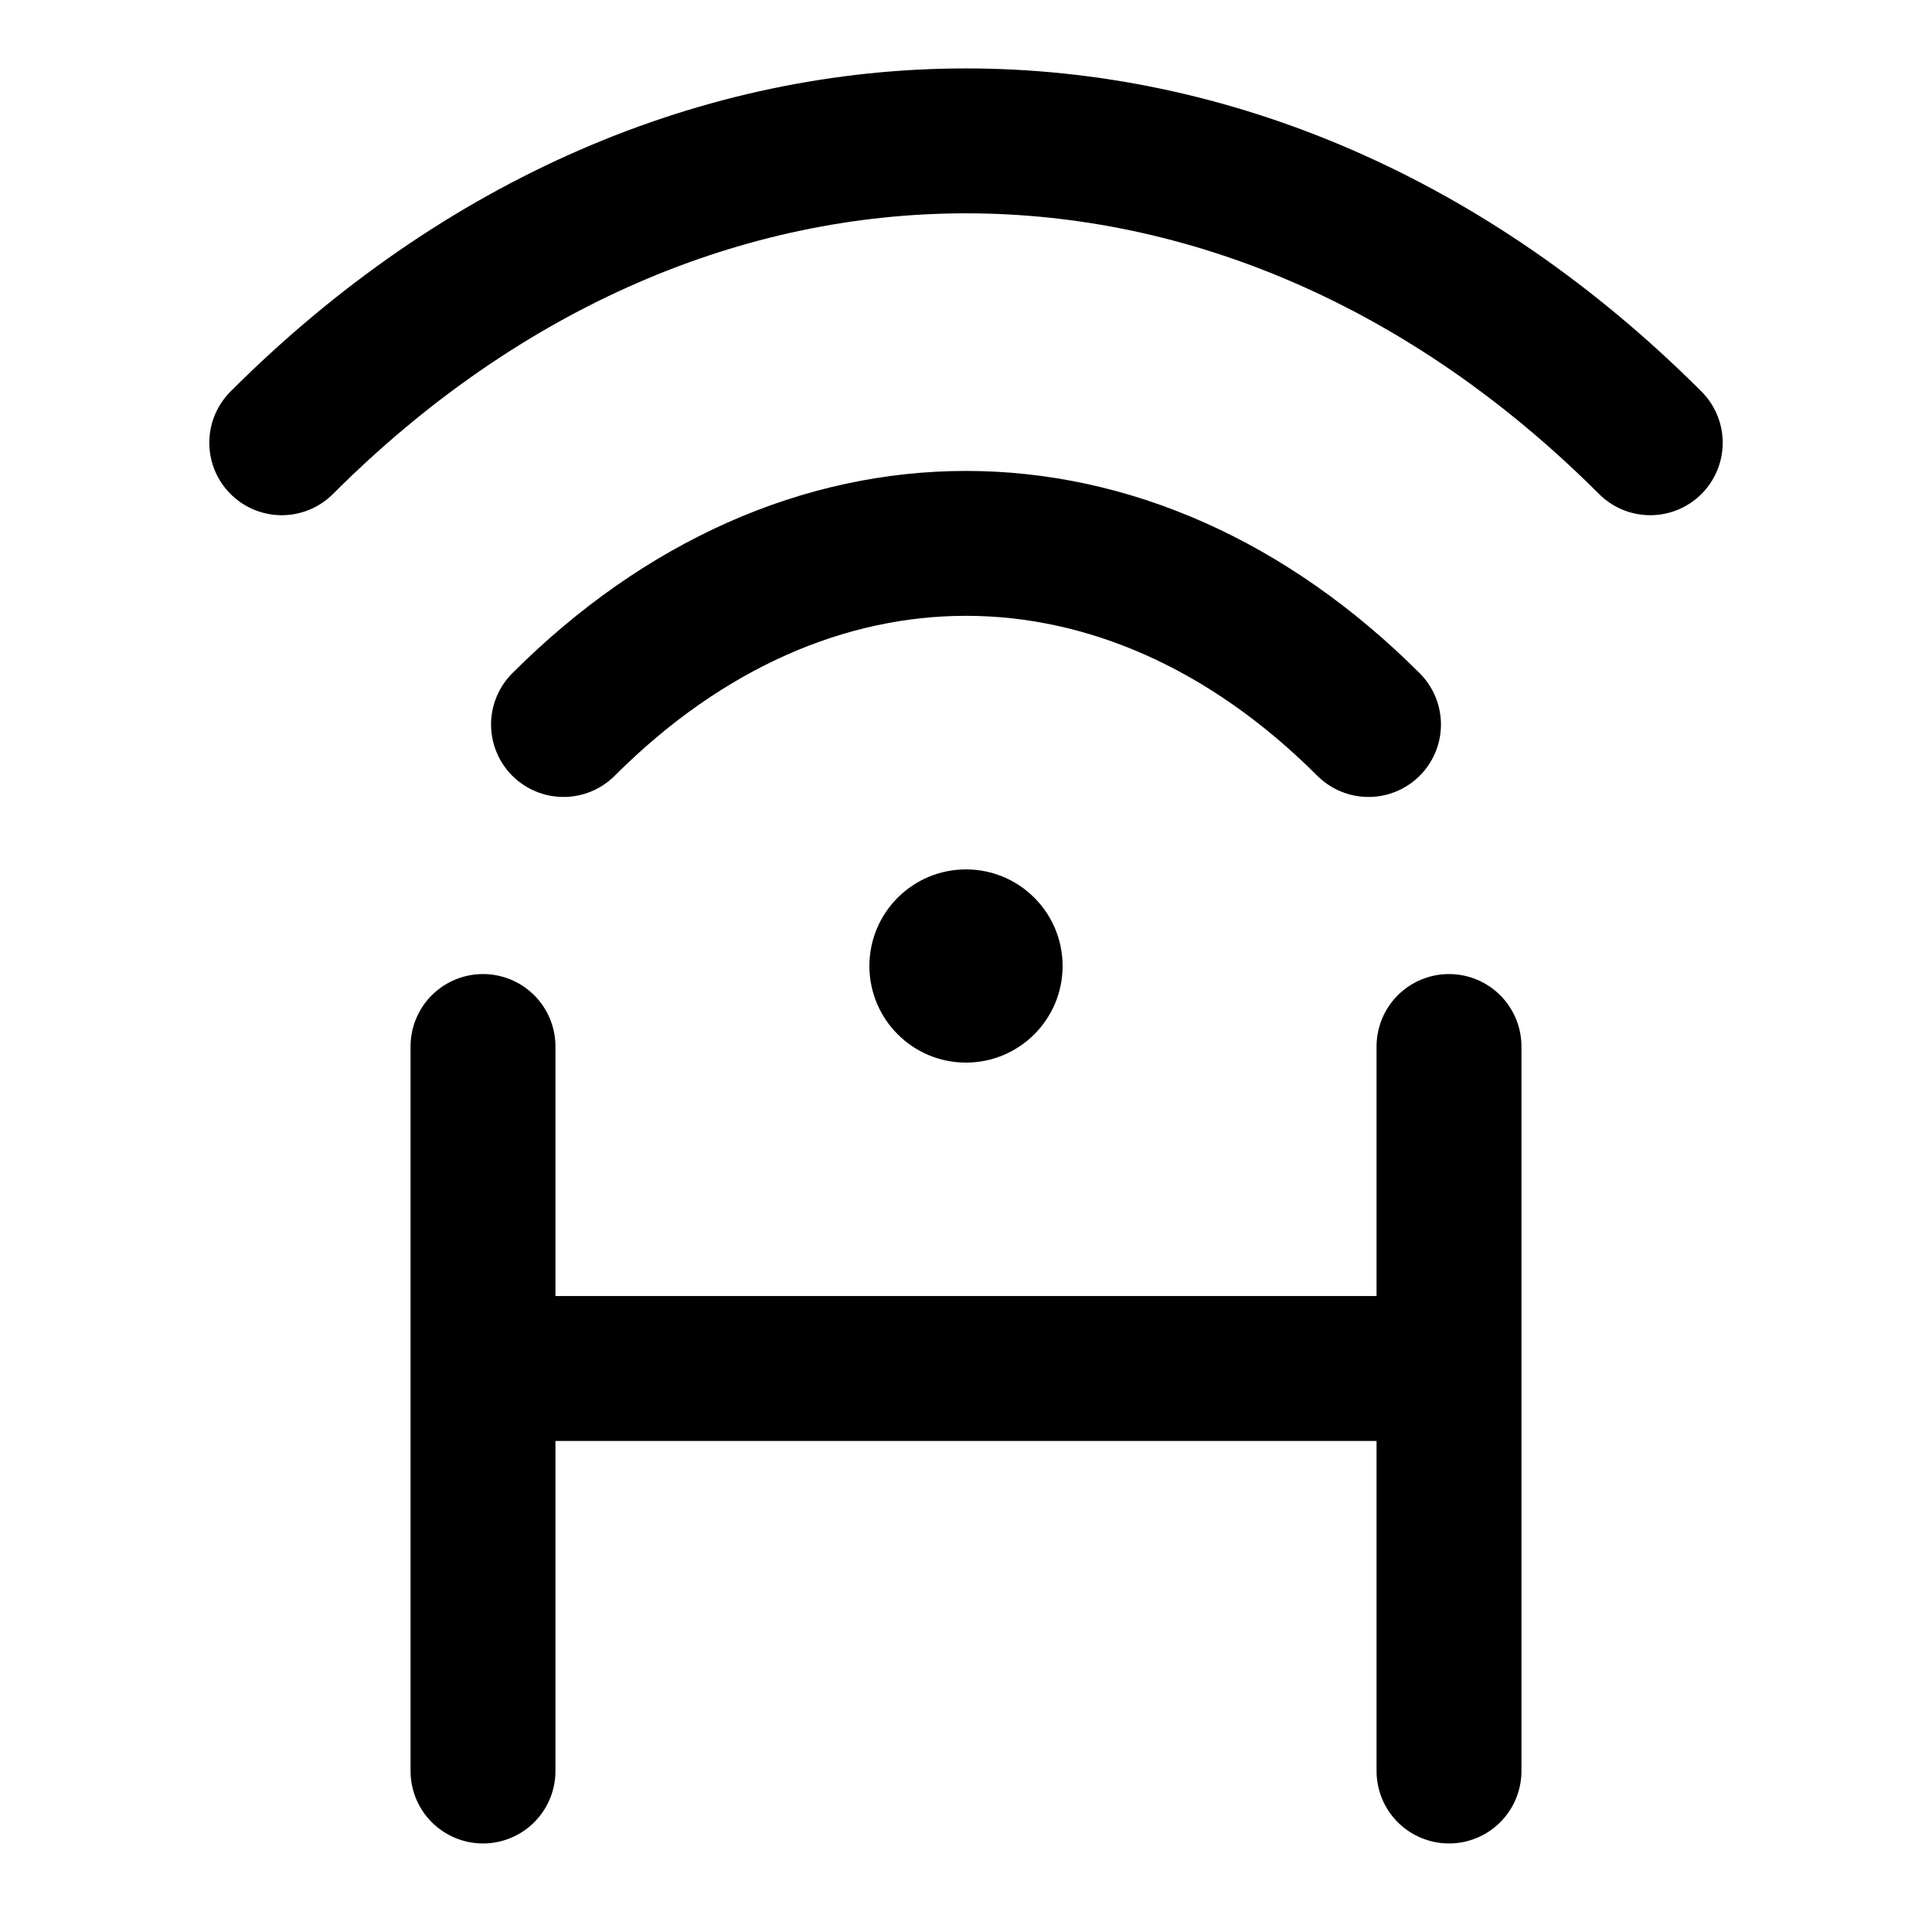
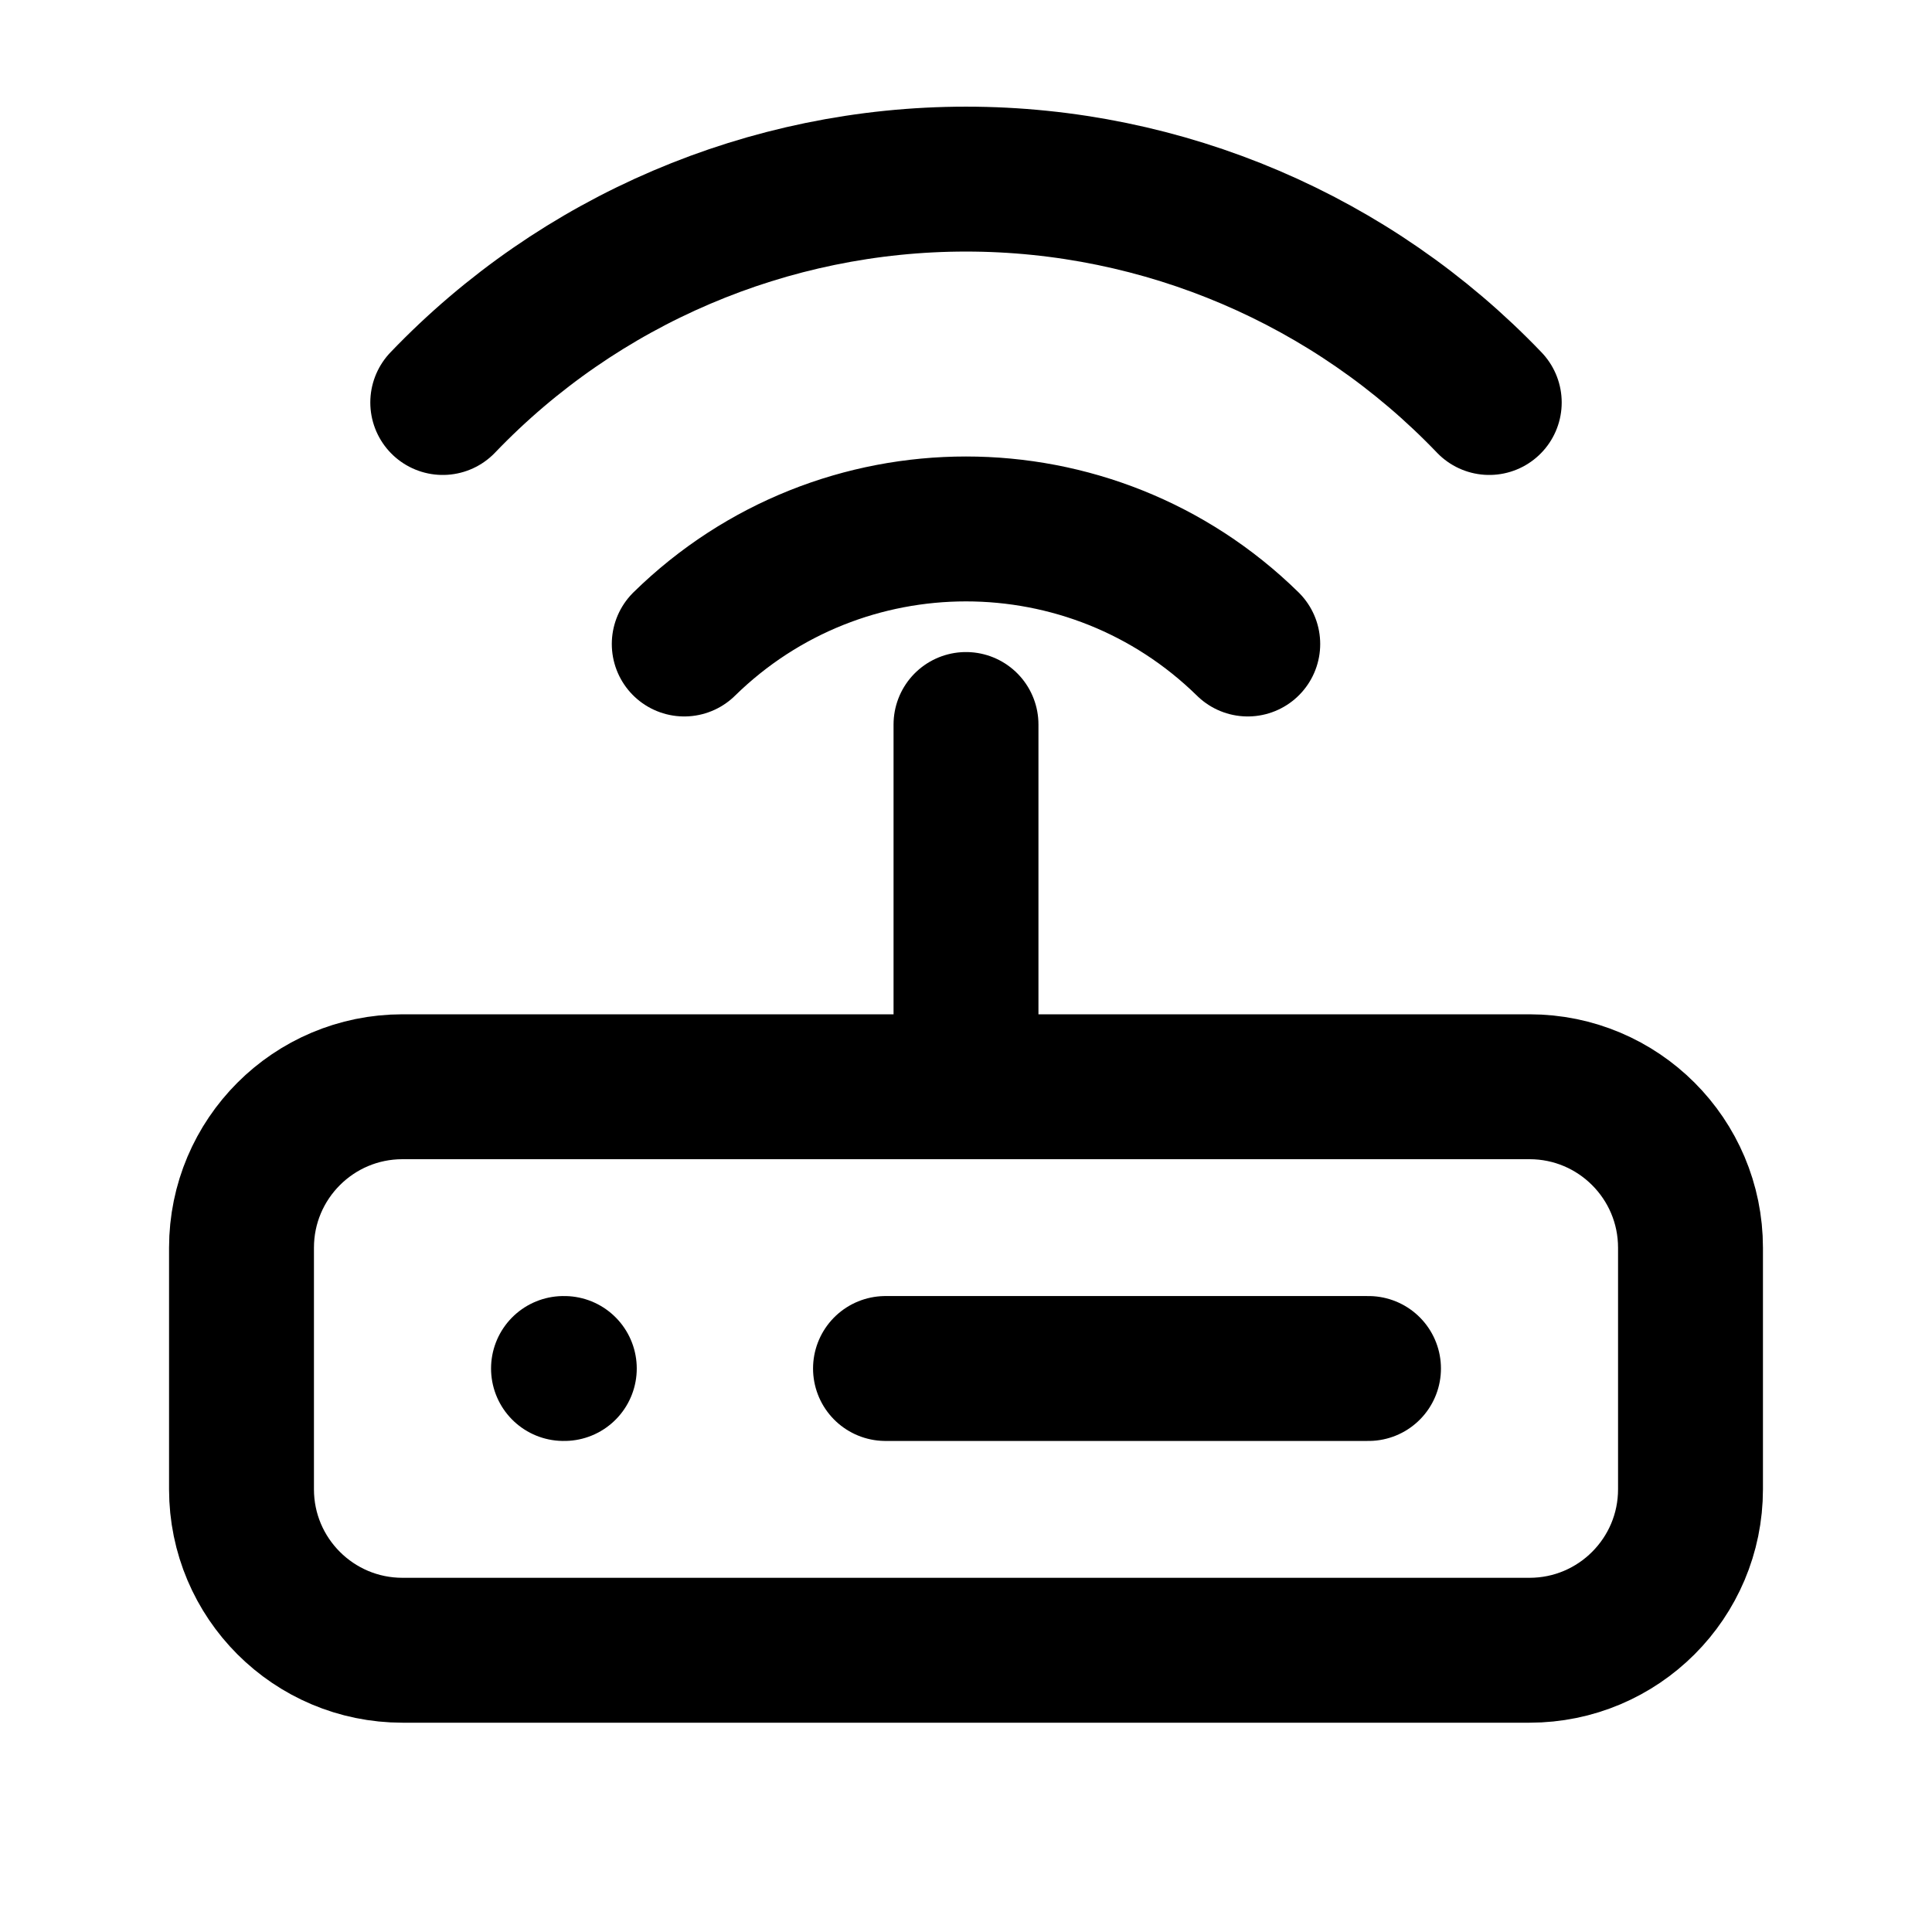
<svg xmlns="http://www.w3.org/2000/svg" width="24" height="24" viewBox="0 0 24 24" fill="none" stroke="currentColor" stroke-width="1.8" stroke-linecap="round" stroke-linejoin="round">
-   <path d="M6 13v9M18 13v9M6 17h12M7 9c3-3 7-3 10 0M3.5 5.5c5-5 12-5 17 0" />
-   <circle cx="12" cy="12" r="1.2" fill="currentColor" stroke="none" />
+   <rect x="3" y="13.5" width="18" height="7" rx="2" />
+   <path d="M7 17h.01M11 17h6M12 13.5V9M8.5 8a5 5 0 0 1 7 0M5.5 5a9 9 0 0 1 13 0" />
</svg>
